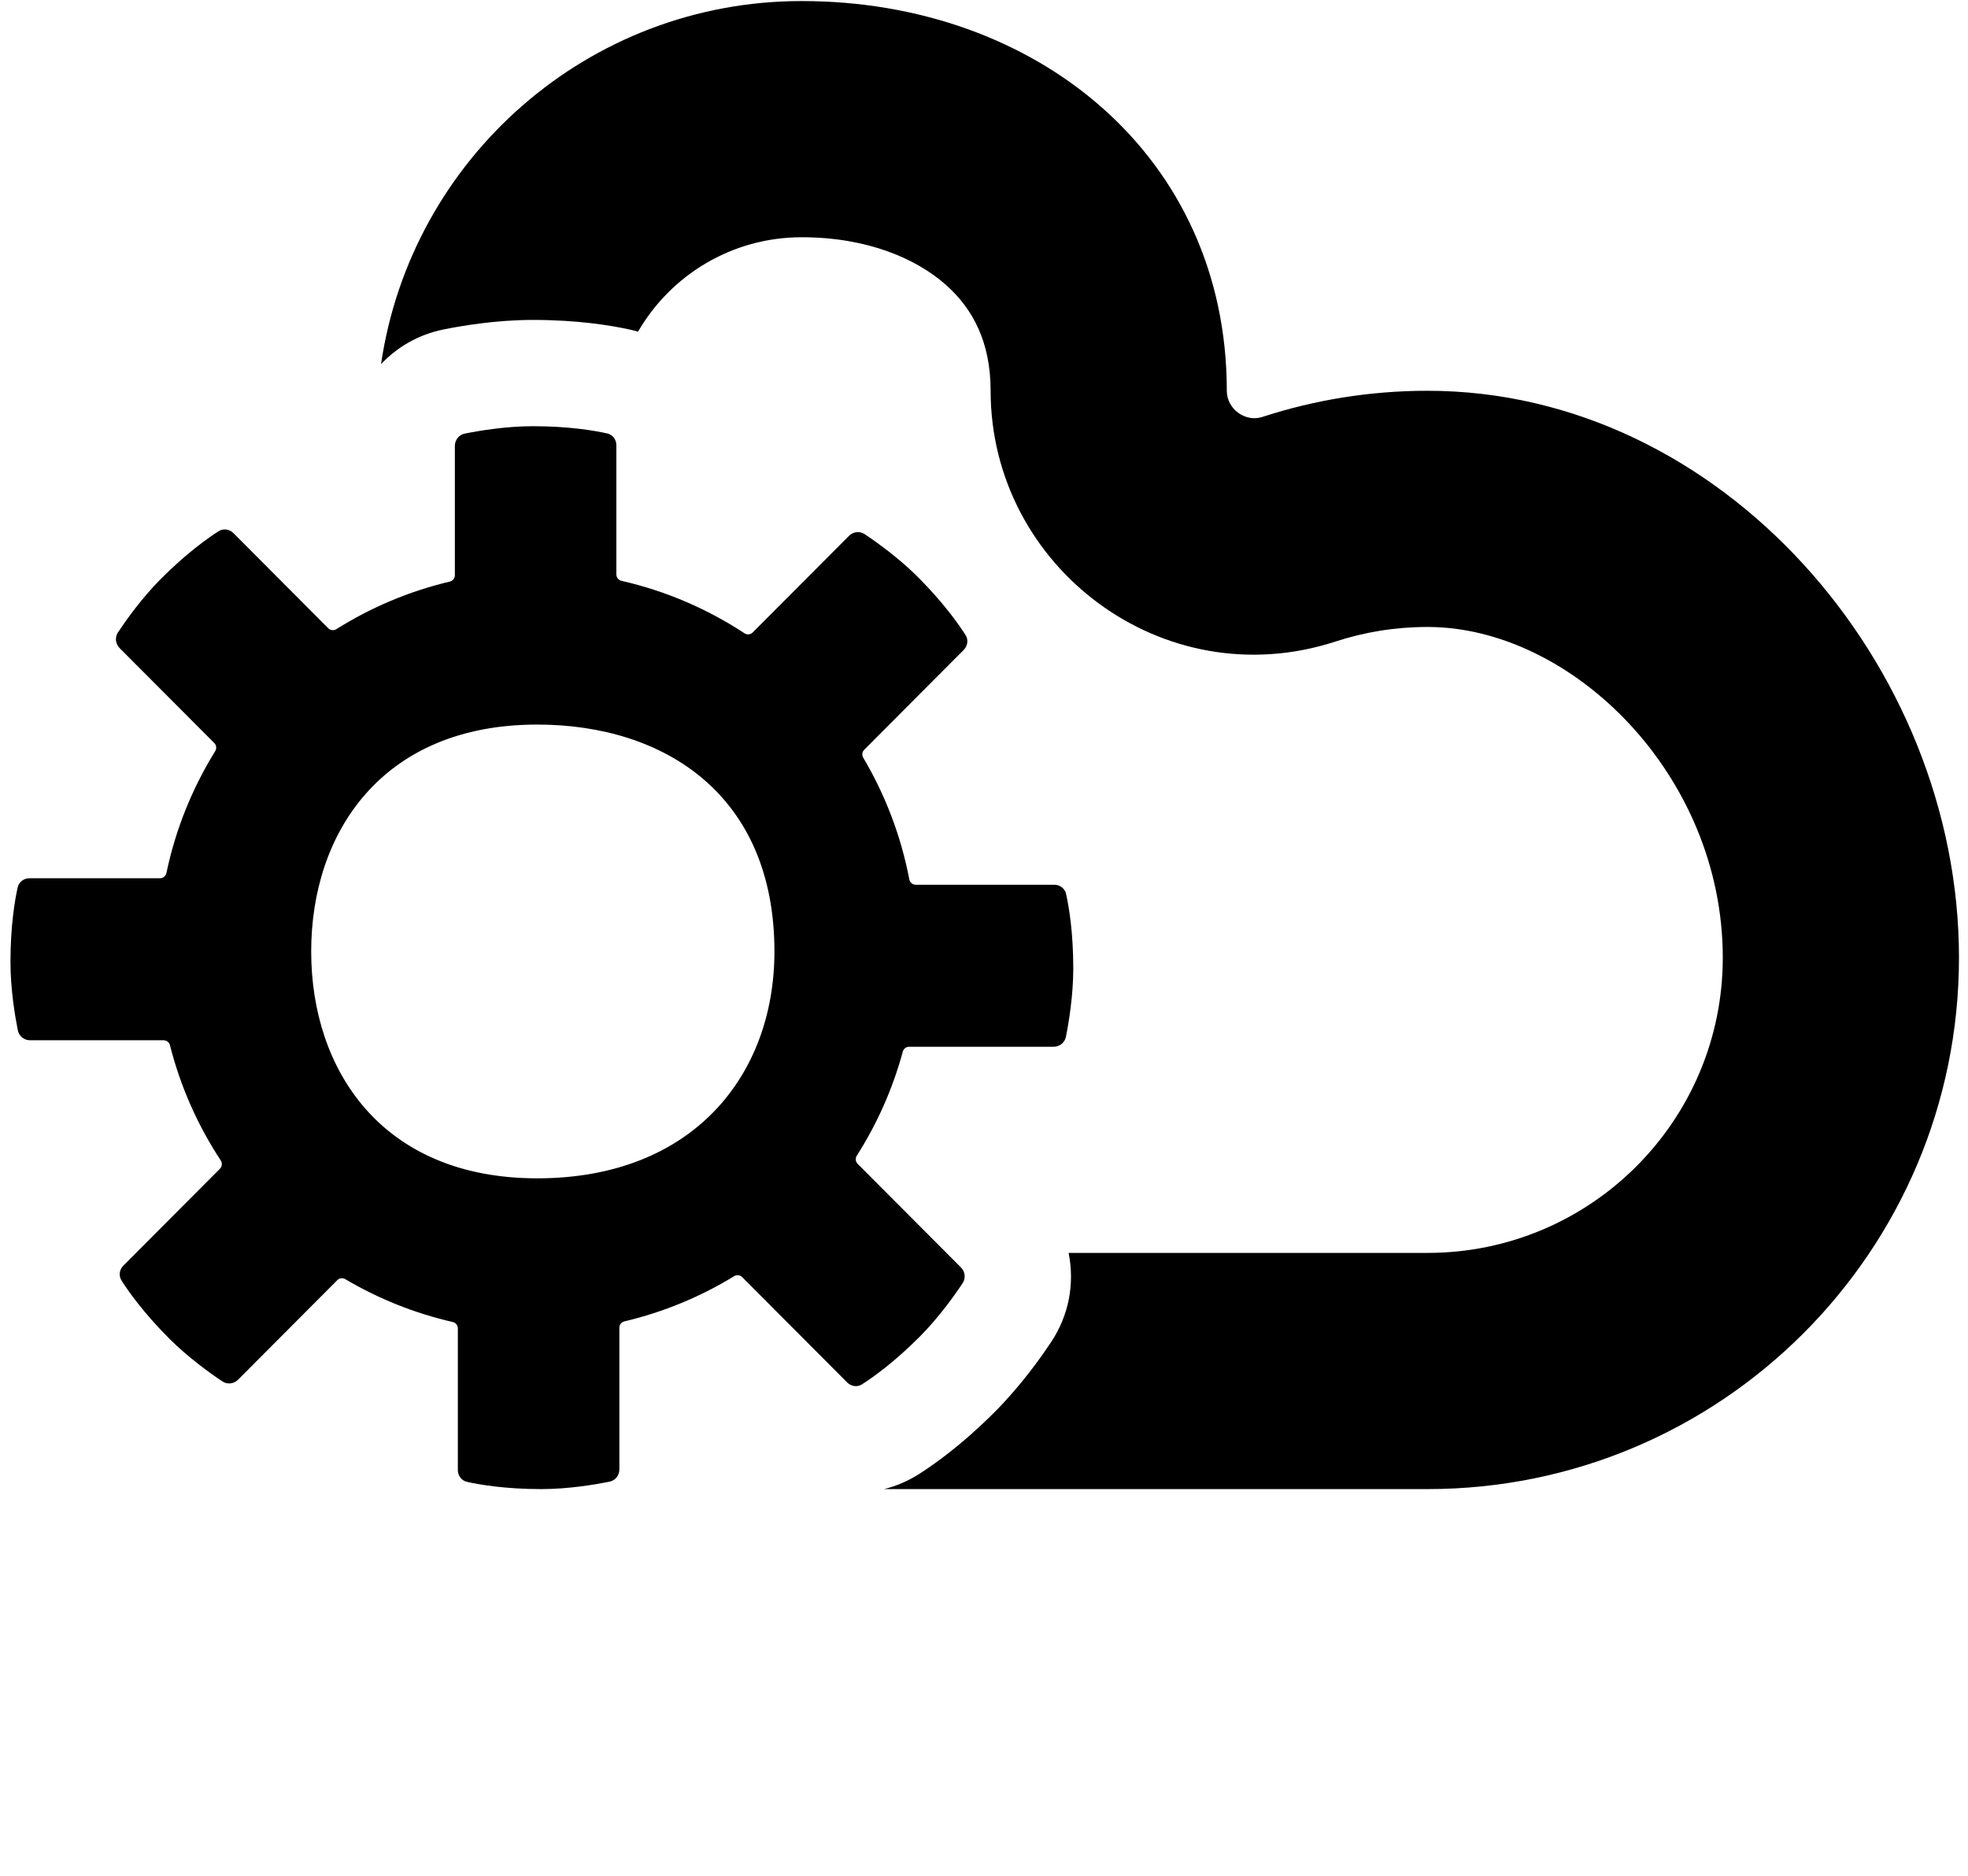
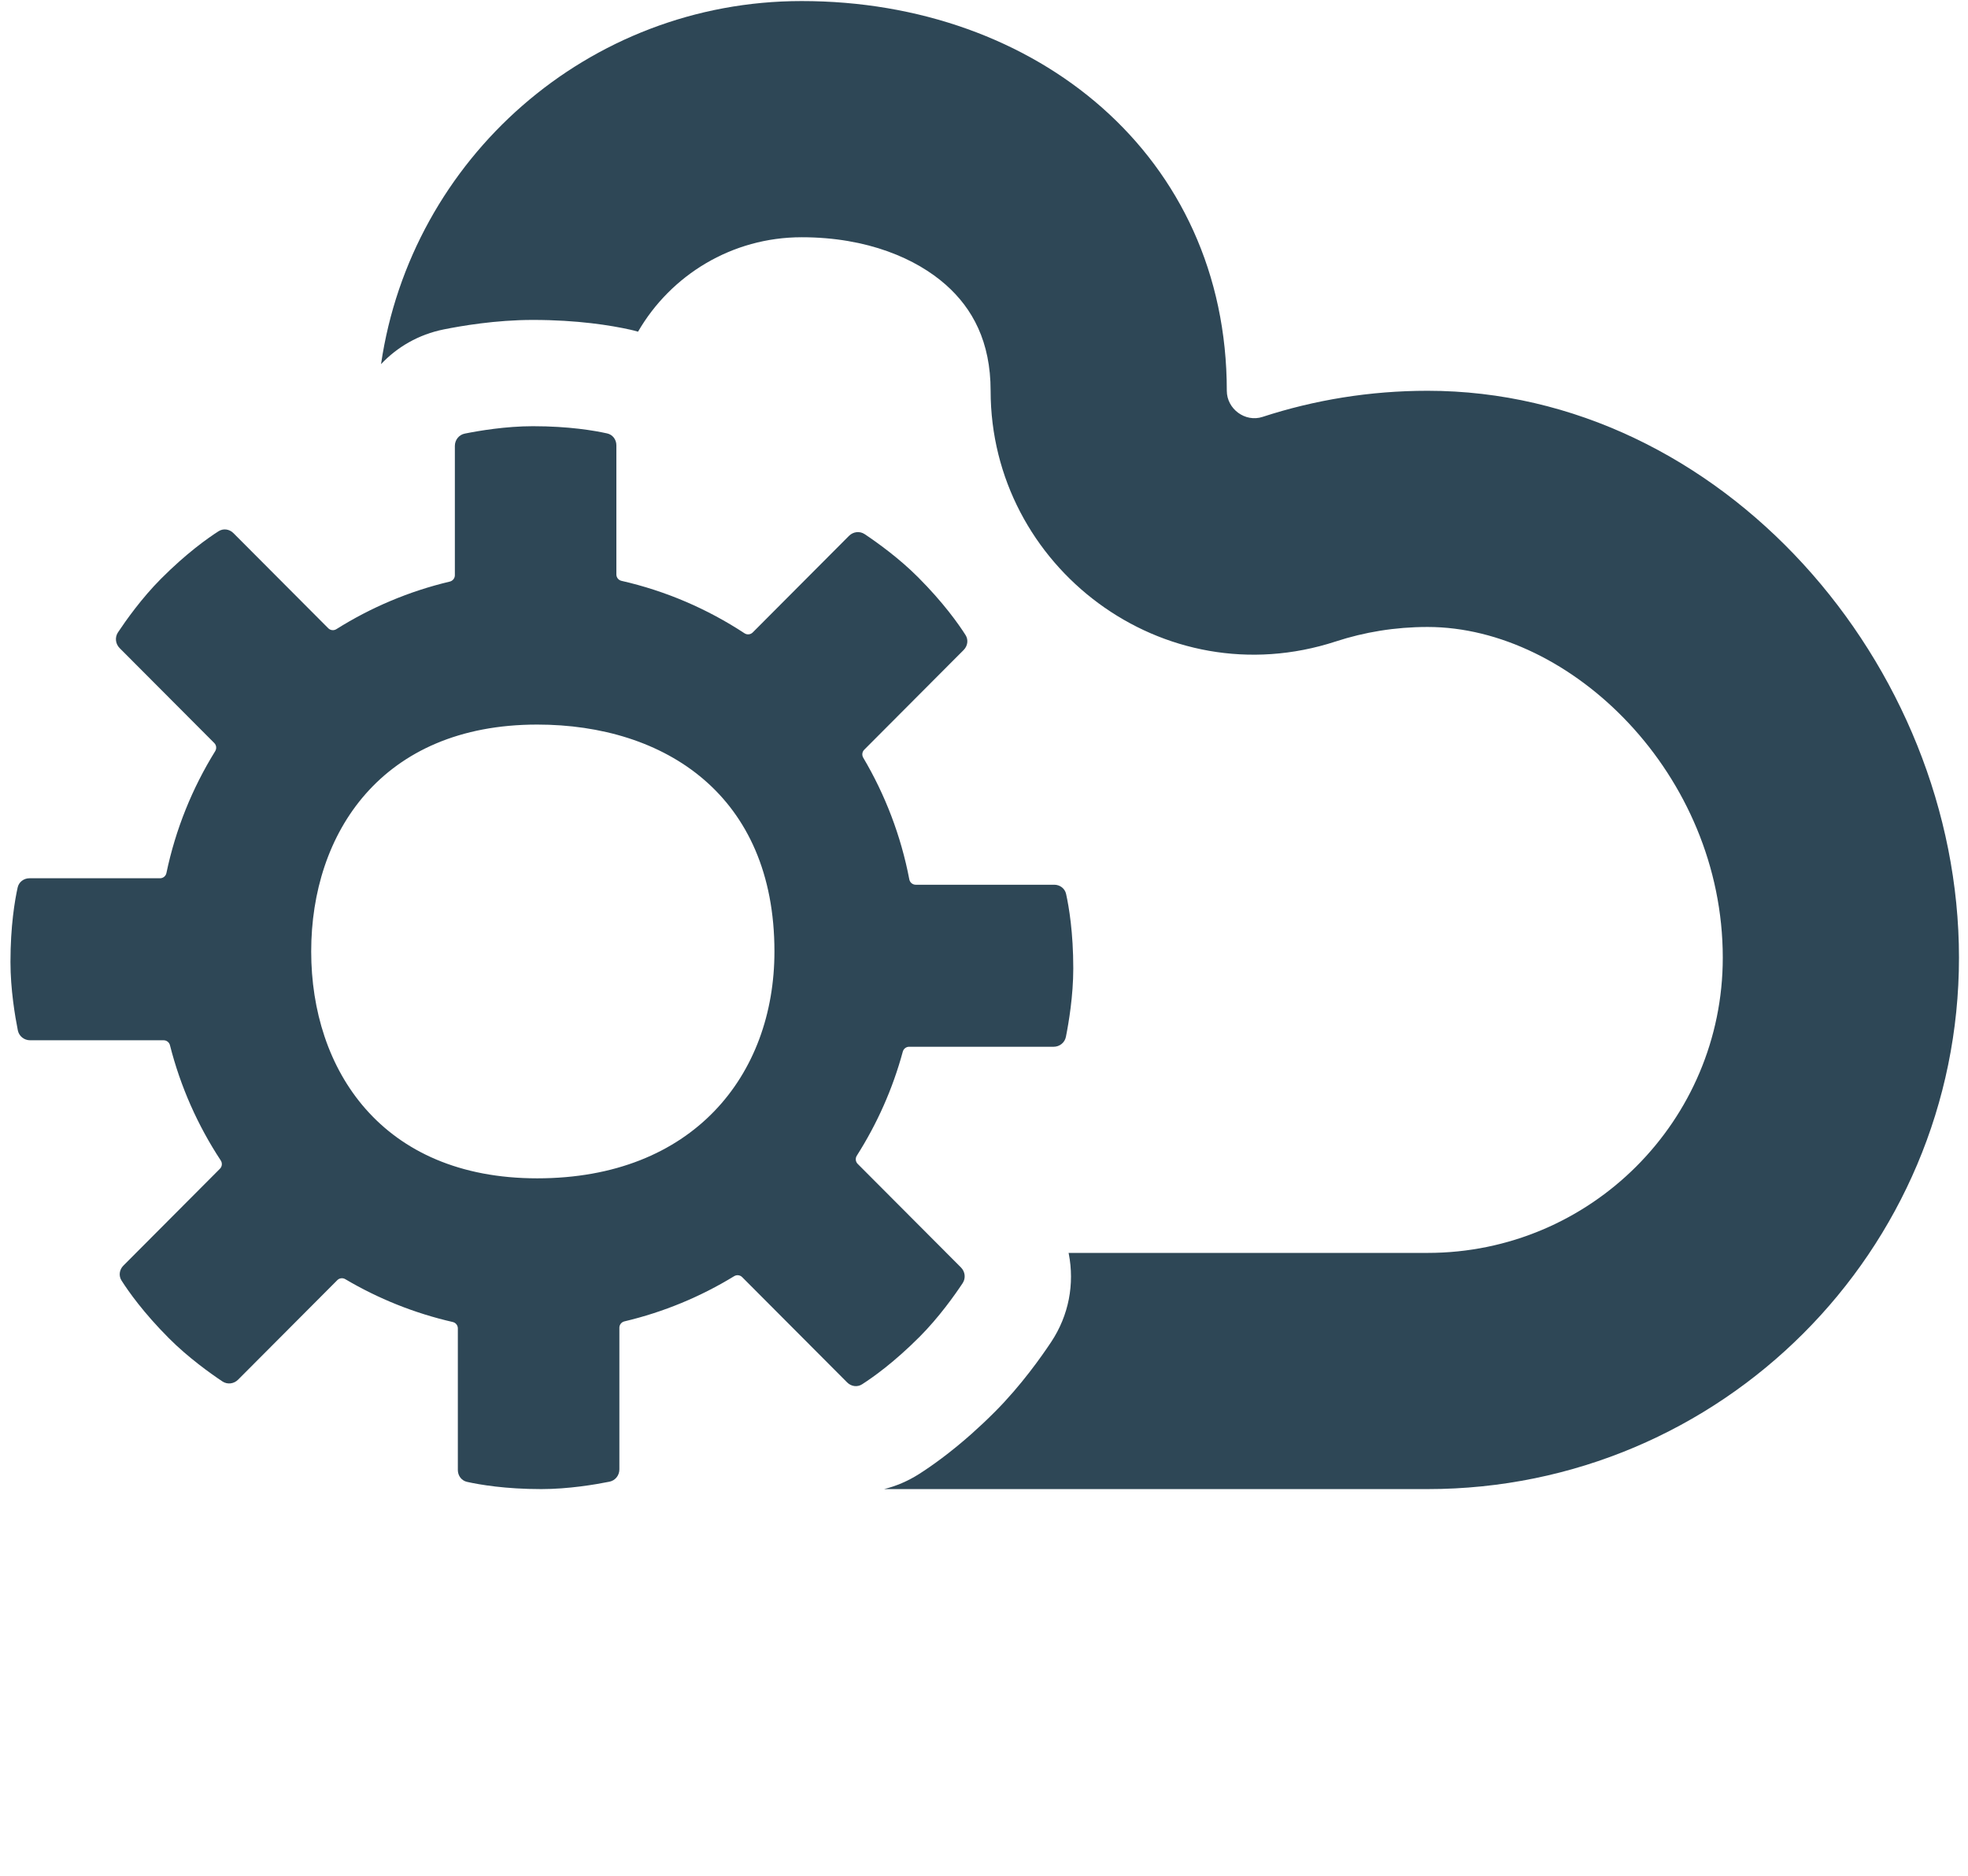
- <svg xmlns="http://www.w3.org/2000/svg" viewBox="0 0 101 96.25" fill="none" x="0px" y="0px">
-   <path fill-rule="evenodd" clip-rule="evenodd" d="M23.344 22.884C23.344 22.578 23.552 22.312 23.852 22.252C24.571 22.107 25.956 21.872 27.35 21.872C29.197 21.872 30.509 22.098 31.162 22.243C31.445 22.306 31.633 22.56 31.633 22.851V29.481C31.633 29.638 31.743 29.773 31.896 29.808C34.179 30.328 36.309 31.251 38.209 32.499C38.341 32.586 38.517 32.569 38.63 32.457L43.572 27.499C43.788 27.282 44.123 27.242 44.377 27.412C44.988 27.82 46.133 28.636 47.119 29.625C48.424 30.934 49.193 32.024 49.553 32.59C49.709 32.835 49.662 33.149 49.457 33.355L44.353 38.475C44.244 38.584 44.224 38.752 44.303 38.885C45.426 40.782 46.238 42.887 46.667 45.129C46.697 45.288 46.834 45.403 46.995 45.403L54.106 45.403C54.396 45.403 54.65 45.592 54.713 45.876C54.858 46.532 55.082 47.848 55.082 49.699C55.082 51.098 54.848 52.487 54.704 53.208C54.644 53.509 54.379 53.718 54.074 53.718H46.656C46.505 53.718 46.373 53.821 46.333 53.967C45.814 55.88 45.011 57.676 43.972 59.308C43.888 59.441 43.905 59.615 44.016 59.727L49.317 65.043C49.533 65.26 49.573 65.595 49.404 65.85C48.997 66.463 48.183 67.611 47.197 68.6C45.892 69.909 44.805 70.68 44.241 71.041C43.996 71.198 43.684 71.151 43.478 70.945L38.089 65.54C37.98 65.43 37.809 65.411 37.677 65.492C35.958 66.543 34.063 67.334 32.046 67.811C31.895 67.847 31.787 67.981 31.787 68.137V75.406C31.787 75.713 31.578 75.978 31.279 76.038C30.559 76.183 29.175 76.418 27.78 76.418C25.934 76.418 24.622 76.192 23.969 76.047C23.686 75.985 23.497 75.73 23.497 75.439V68.17C23.497 68.013 23.388 67.878 23.235 67.843C21.266 67.393 19.41 66.643 17.719 65.644C17.587 65.566 17.419 65.586 17.311 65.695L12.217 70.805C12.001 71.021 11.666 71.061 11.412 70.891C10.801 70.483 9.657 69.668 8.67 68.678C7.365 67.369 6.596 66.279 6.236 65.713C6.08 65.468 6.127 65.154 6.332 64.949L11.288 59.977C11.401 59.864 11.417 59.687 11.33 59.554C10.154 57.766 9.263 55.773 8.723 53.64C8.686 53.491 8.553 53.385 8.399 53.385H1.545C1.24 53.385 0.975 53.176 0.915 52.876C0.771 52.154 0.537 50.766 0.537 49.367C0.537 47.515 0.761 46.199 0.906 45.544C0.969 45.26 1.223 45.071 1.513 45.071L8.214 45.071C8.373 45.071 8.509 44.958 8.541 44.802C9.012 42.55 9.871 40.441 11.044 38.548C11.126 38.415 11.108 38.243 10.998 38.132L6.141 33.261C5.925 33.044 5.885 32.708 6.054 32.453C6.461 31.841 7.274 30.693 8.26 29.704C9.566 28.394 10.652 27.623 11.217 27.262C11.461 27.106 11.774 27.152 11.979 27.358L16.848 32.242C16.958 32.352 17.131 32.37 17.263 32.287C19.033 31.175 20.993 30.341 23.084 29.846C23.236 29.81 23.344 29.675 23.344 29.52V22.884ZM27.571 60.47C35.563 60.47 39.745 55.174 39.745 48.827C39.745 40.811 34.125 37.184 27.571 37.184C19.579 37.184 15.971 42.767 15.971 48.827C15.971 54.887 19.579 60.47 27.571 60.47Z" fill="black" />
+ <svg xmlns="http://www.w3.org/2000/svg" viewBox="0 0 101 96.25" x="0px" y="0px" fill="#2E4756">
+   <path fill-rule="evenodd" clip-rule="evenodd" d="M23.344 22.884C23.344 22.578 23.552 22.312 23.852 22.252C24.571 22.107 25.956 21.872 27.35 21.872C29.197 21.872 30.509 22.098 31.162 22.243C31.445 22.306 31.633 22.56 31.633 22.851V29.481C31.633 29.638 31.743 29.773 31.896 29.808C34.179 30.328 36.309 31.251 38.209 32.499C38.341 32.586 38.517 32.569 38.63 32.457L43.572 27.499C43.788 27.282 44.123 27.242 44.377 27.412C44.988 27.82 46.133 28.636 47.119 29.625C48.424 30.934 49.193 32.024 49.553 32.59C49.709 32.835 49.662 33.149 49.457 33.355L44.353 38.475C44.244 38.584 44.224 38.752 44.303 38.885C45.426 40.782 46.238 42.887 46.667 45.129C46.697 45.288 46.834 45.403 46.995 45.403L54.106 45.403C54.396 45.403 54.65 45.592 54.713 45.876C54.858 46.532 55.082 47.848 55.082 49.699C55.082 51.098 54.848 52.487 54.704 53.208C54.644 53.509 54.379 53.718 54.074 53.718H46.656C46.505 53.718 46.373 53.821 46.333 53.967C45.814 55.88 45.011 57.676 43.972 59.308C43.888 59.441 43.905 59.615 44.016 59.727L49.317 65.043C49.533 65.26 49.573 65.595 49.404 65.85C48.997 66.463 48.183 67.611 47.197 68.6C45.892 69.909 44.805 70.68 44.241 71.041C43.996 71.198 43.684 71.151 43.478 70.945L38.089 65.54C37.98 65.43 37.809 65.411 37.677 65.492C35.958 66.543 34.063 67.334 32.046 67.811C31.895 67.847 31.787 67.981 31.787 68.137V75.406C31.787 75.713 31.578 75.978 31.279 76.038C30.559 76.183 29.175 76.418 27.78 76.418C25.934 76.418 24.622 76.192 23.969 76.047C23.686 75.985 23.497 75.73 23.497 75.439V68.17C23.497 68.013 23.388 67.878 23.235 67.843C21.266 67.393 19.41 66.643 17.719 65.644C17.587 65.566 17.419 65.586 17.311 65.695L12.217 70.805C12.001 71.021 11.666 71.061 11.412 70.891C10.801 70.483 9.657 69.668 8.67 68.678C7.365 67.369 6.596 66.279 6.236 65.713C6.08 65.468 6.127 65.154 6.332 64.949L11.288 59.977C11.401 59.864 11.417 59.687 11.33 59.554C10.154 57.766 9.263 55.773 8.723 53.64C8.686 53.491 8.553 53.385 8.399 53.385H1.545C1.24 53.385 0.975 53.176 0.915 52.876C0.771 52.154 0.537 50.766 0.537 49.367C0.537 47.515 0.761 46.199 0.906 45.544C0.969 45.26 1.223 45.071 1.513 45.071L8.214 45.071C8.373 45.071 8.509 44.958 8.541 44.802C9.012 42.55 9.871 40.441 11.044 38.548C11.126 38.415 11.108 38.243 10.998 38.132L6.141 33.261C5.925 33.044 5.885 32.708 6.054 32.453C6.461 31.841 7.274 30.693 8.26 29.704C9.566 28.394 10.652 27.623 11.217 27.262C11.461 27.106 11.774 27.152 11.979 27.358L16.848 32.242C16.958 32.352 17.131 32.37 17.263 32.287C19.033 31.175 20.993 30.341 23.084 29.846C23.236 29.81 23.344 29.675 23.344 29.52V22.884ZM27.571 60.47C35.563 60.47 39.745 55.174 39.745 48.827C39.745 40.811 34.125 37.184 27.571 37.184C19.579 37.184 15.971 42.767 15.971 48.827C15.971 54.887 19.579 60.47 27.571 60.47Z" />
  <path d="M54.842 64.297C54.845 64.315 54.849 64.334 54.853 64.353L54.853 64.297H54.842Z" fill="black" />
-   <path d="M41.143 12.175C44.54 12.175 47.042 13.289 48.538 14.613C49.91 15.827 50.84 17.532 50.84 20.054C50.84 29.08 59.69 35.812 68.555 32.918C70.022 32.439 71.6 32.175 73.264 32.175C80.649 32.175 88.415 39.75 88.415 49.145C88.415 57.513 81.632 64.297 73.264 64.297H54.853L54.853 64.353C55 65.111 55.004 65.899 54.853 66.674C54.704 67.431 54.407 68.176 53.947 68.869C53.46 69.601 52.416 71.091 51.06 72.451C50.643 72.869 50.24 73.247 49.857 73.587C48.754 74.566 47.816 75.23 47.179 75.637C46.598 76.008 45.989 76.265 45.373 76.418H73.264C88.326 76.418 100.537 64.207 100.537 49.145C100.537 34.083 88.326 20.054 73.264 20.054C70.307 20.054 67.46 20.525 64.793 21.395C63.906 21.685 62.961 20.988 62.961 20.054C62.961 8.004 53.193 0.054 41.143 0.054C30.175 0.054 21.097 8.147 19.555 18.688C20.38 17.811 21.479 17.165 22.778 16.904C23.64 16.731 25.429 16.418 27.35 16.418C29.64 16.418 31.351 16.697 32.344 16.918C32.48 16.948 32.614 16.983 32.745 17.021C34.422 14.124 37.555 12.175 41.143 12.175Z" fill="black" />
+   <path d="M41.143 12.175C44.54 12.175 47.042 13.289 48.538 14.613C49.91 15.827 50.84 17.532 50.84 20.054C50.84 29.08 59.69 35.812 68.555 32.918C70.022 32.439 71.6 32.175 73.264 32.175C80.649 32.175 88.415 39.75 88.415 49.145C88.415 57.513 81.632 64.297 73.264 64.297H54.853L54.853 64.353C55 65.111 55.004 65.899 54.853 66.674C54.704 67.431 54.407 68.176 53.947 68.869C53.46 69.601 52.416 71.091 51.06 72.451C50.643 72.869 50.24 73.247 49.857 73.587C48.754 74.566 47.816 75.23 47.179 75.637C46.598 76.008 45.989 76.265 45.373 76.418H73.264C88.326 76.418 100.537 64.207 100.537 49.145C100.537 34.083 88.326 20.054 73.264 20.054C70.307 20.054 67.46 20.525 64.793 21.395C63.906 21.685 62.961 20.988 62.961 20.054C62.961 8.004 53.193 0.054 41.143 0.054C30.175 0.054 21.097 8.147 19.555 18.688C20.38 17.811 21.479 17.165 22.778 16.904C23.64 16.731 25.429 16.418 27.35 16.418C29.64 16.418 31.351 16.697 32.344 16.918C32.48 16.948 32.614 16.983 32.745 17.021C34.422 14.124 37.555 12.175 41.143 12.175Z" />
</svg>
